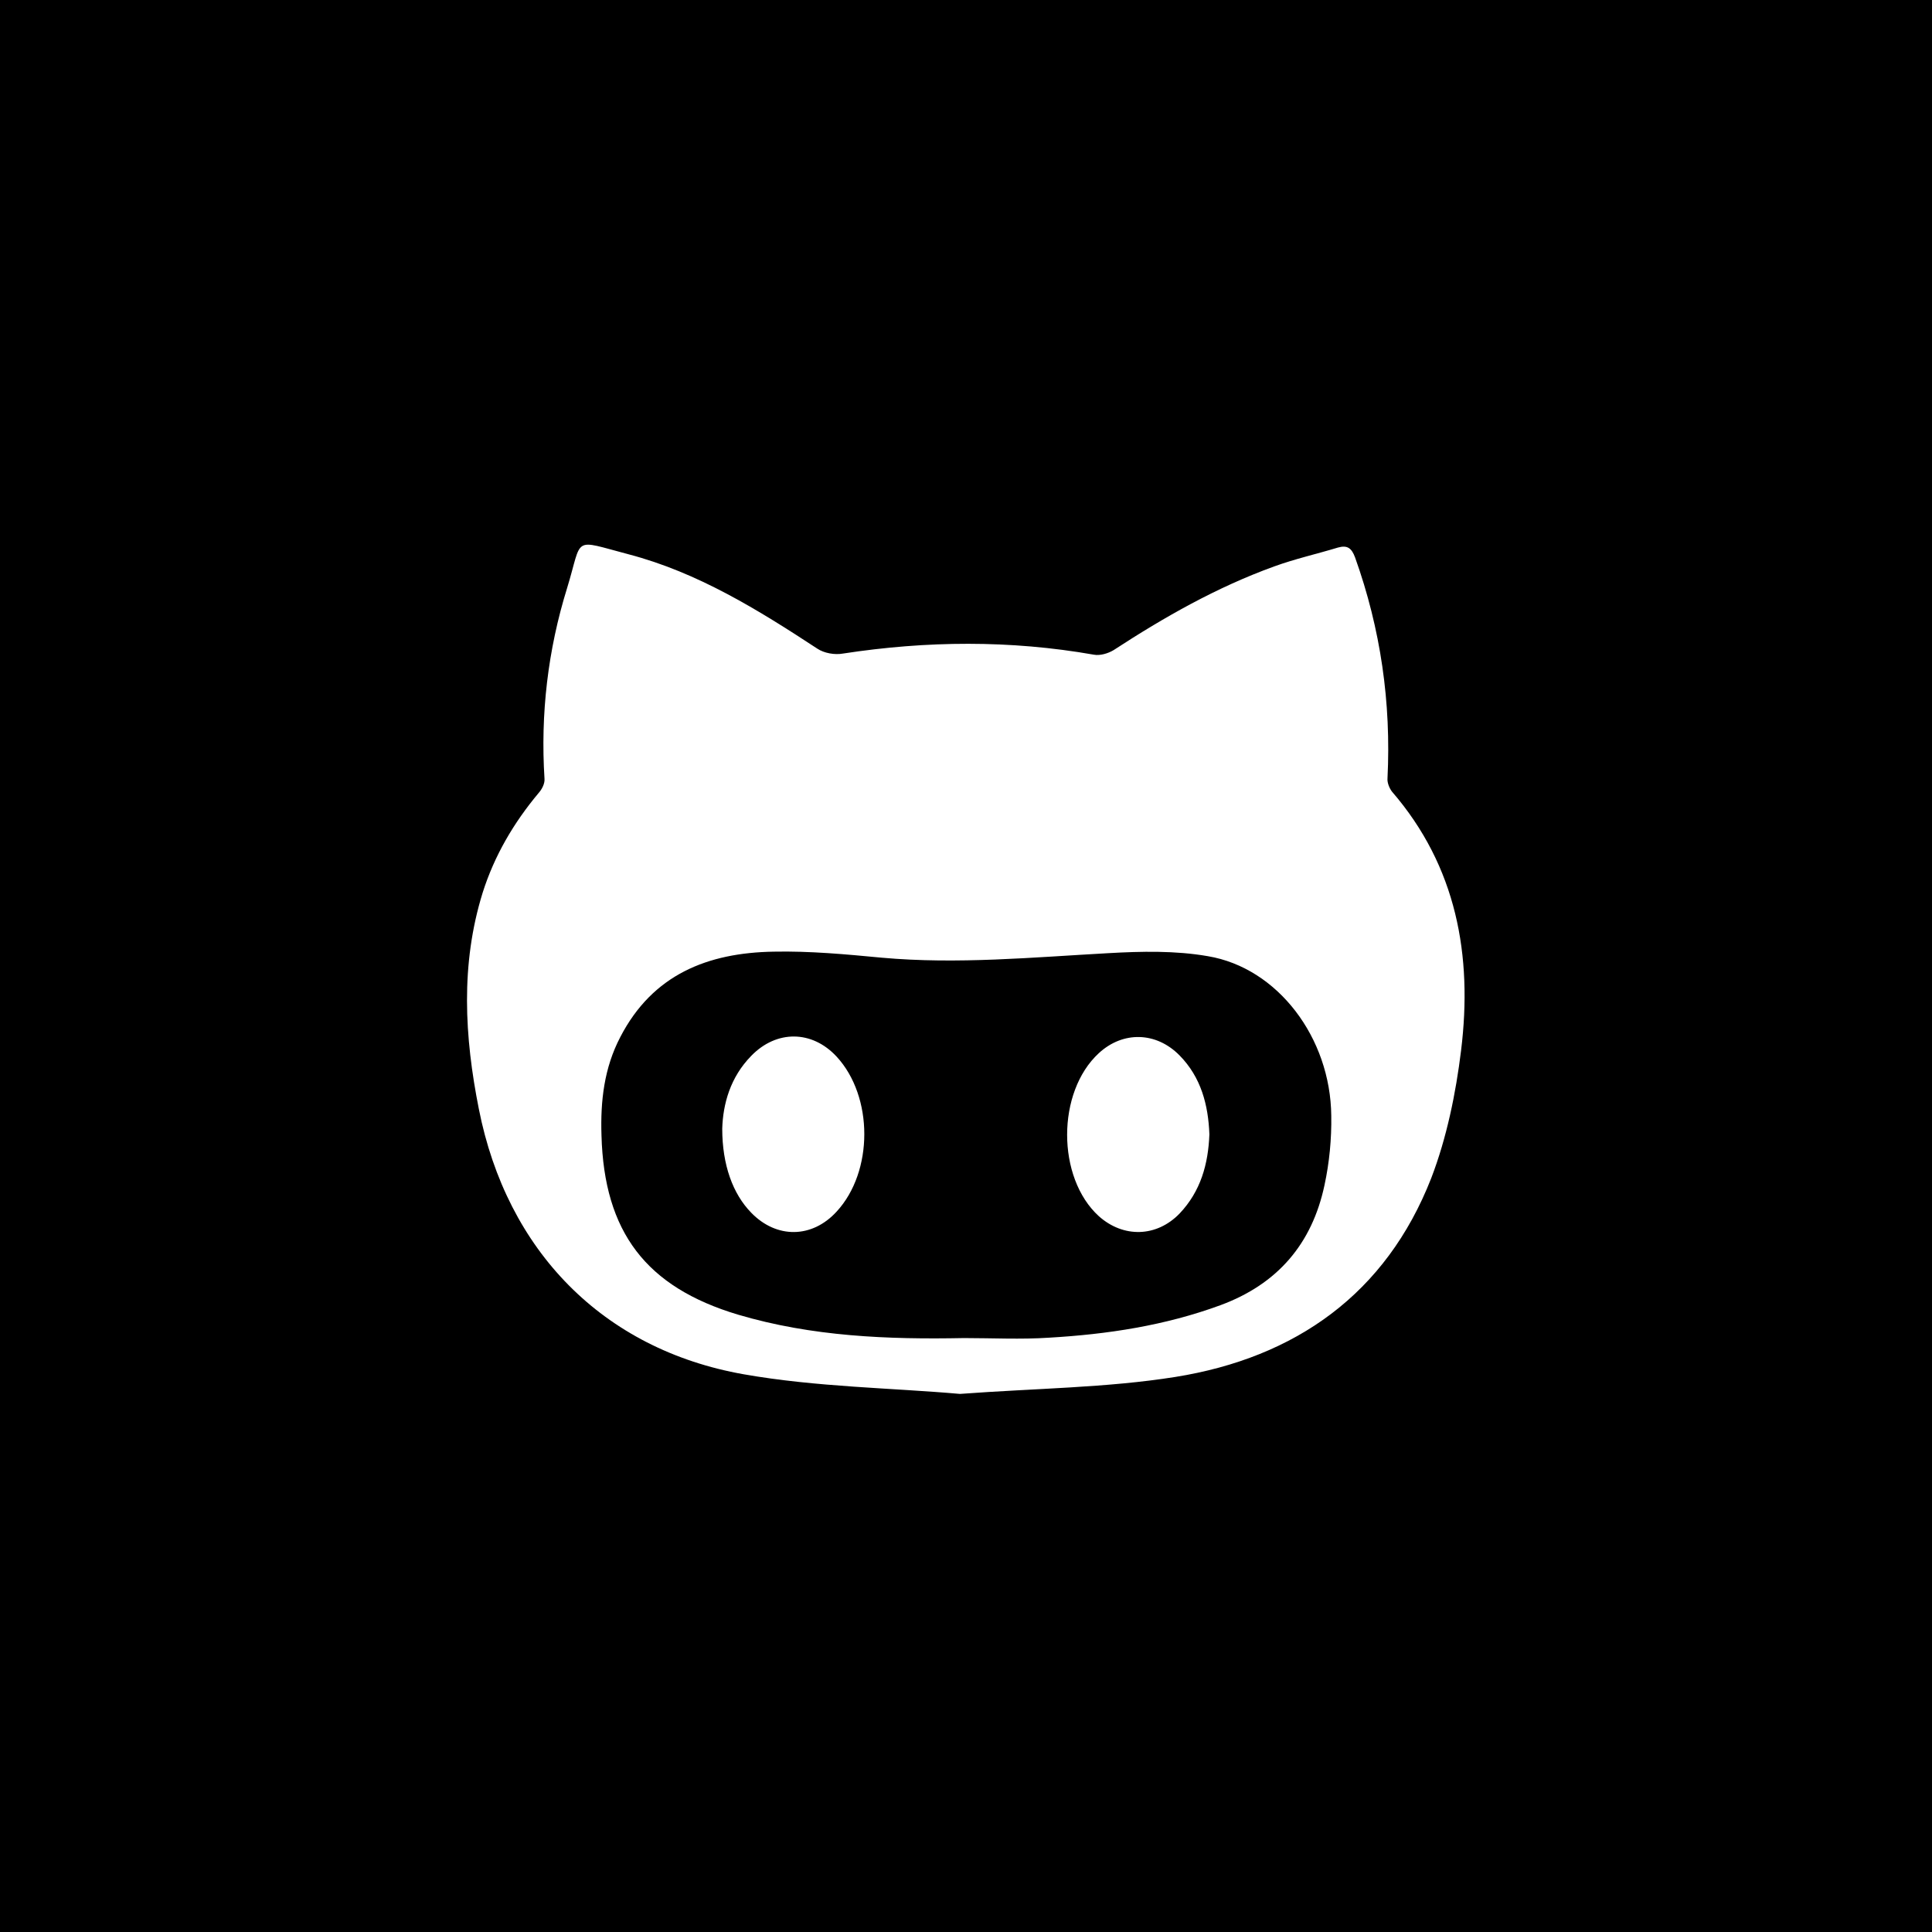
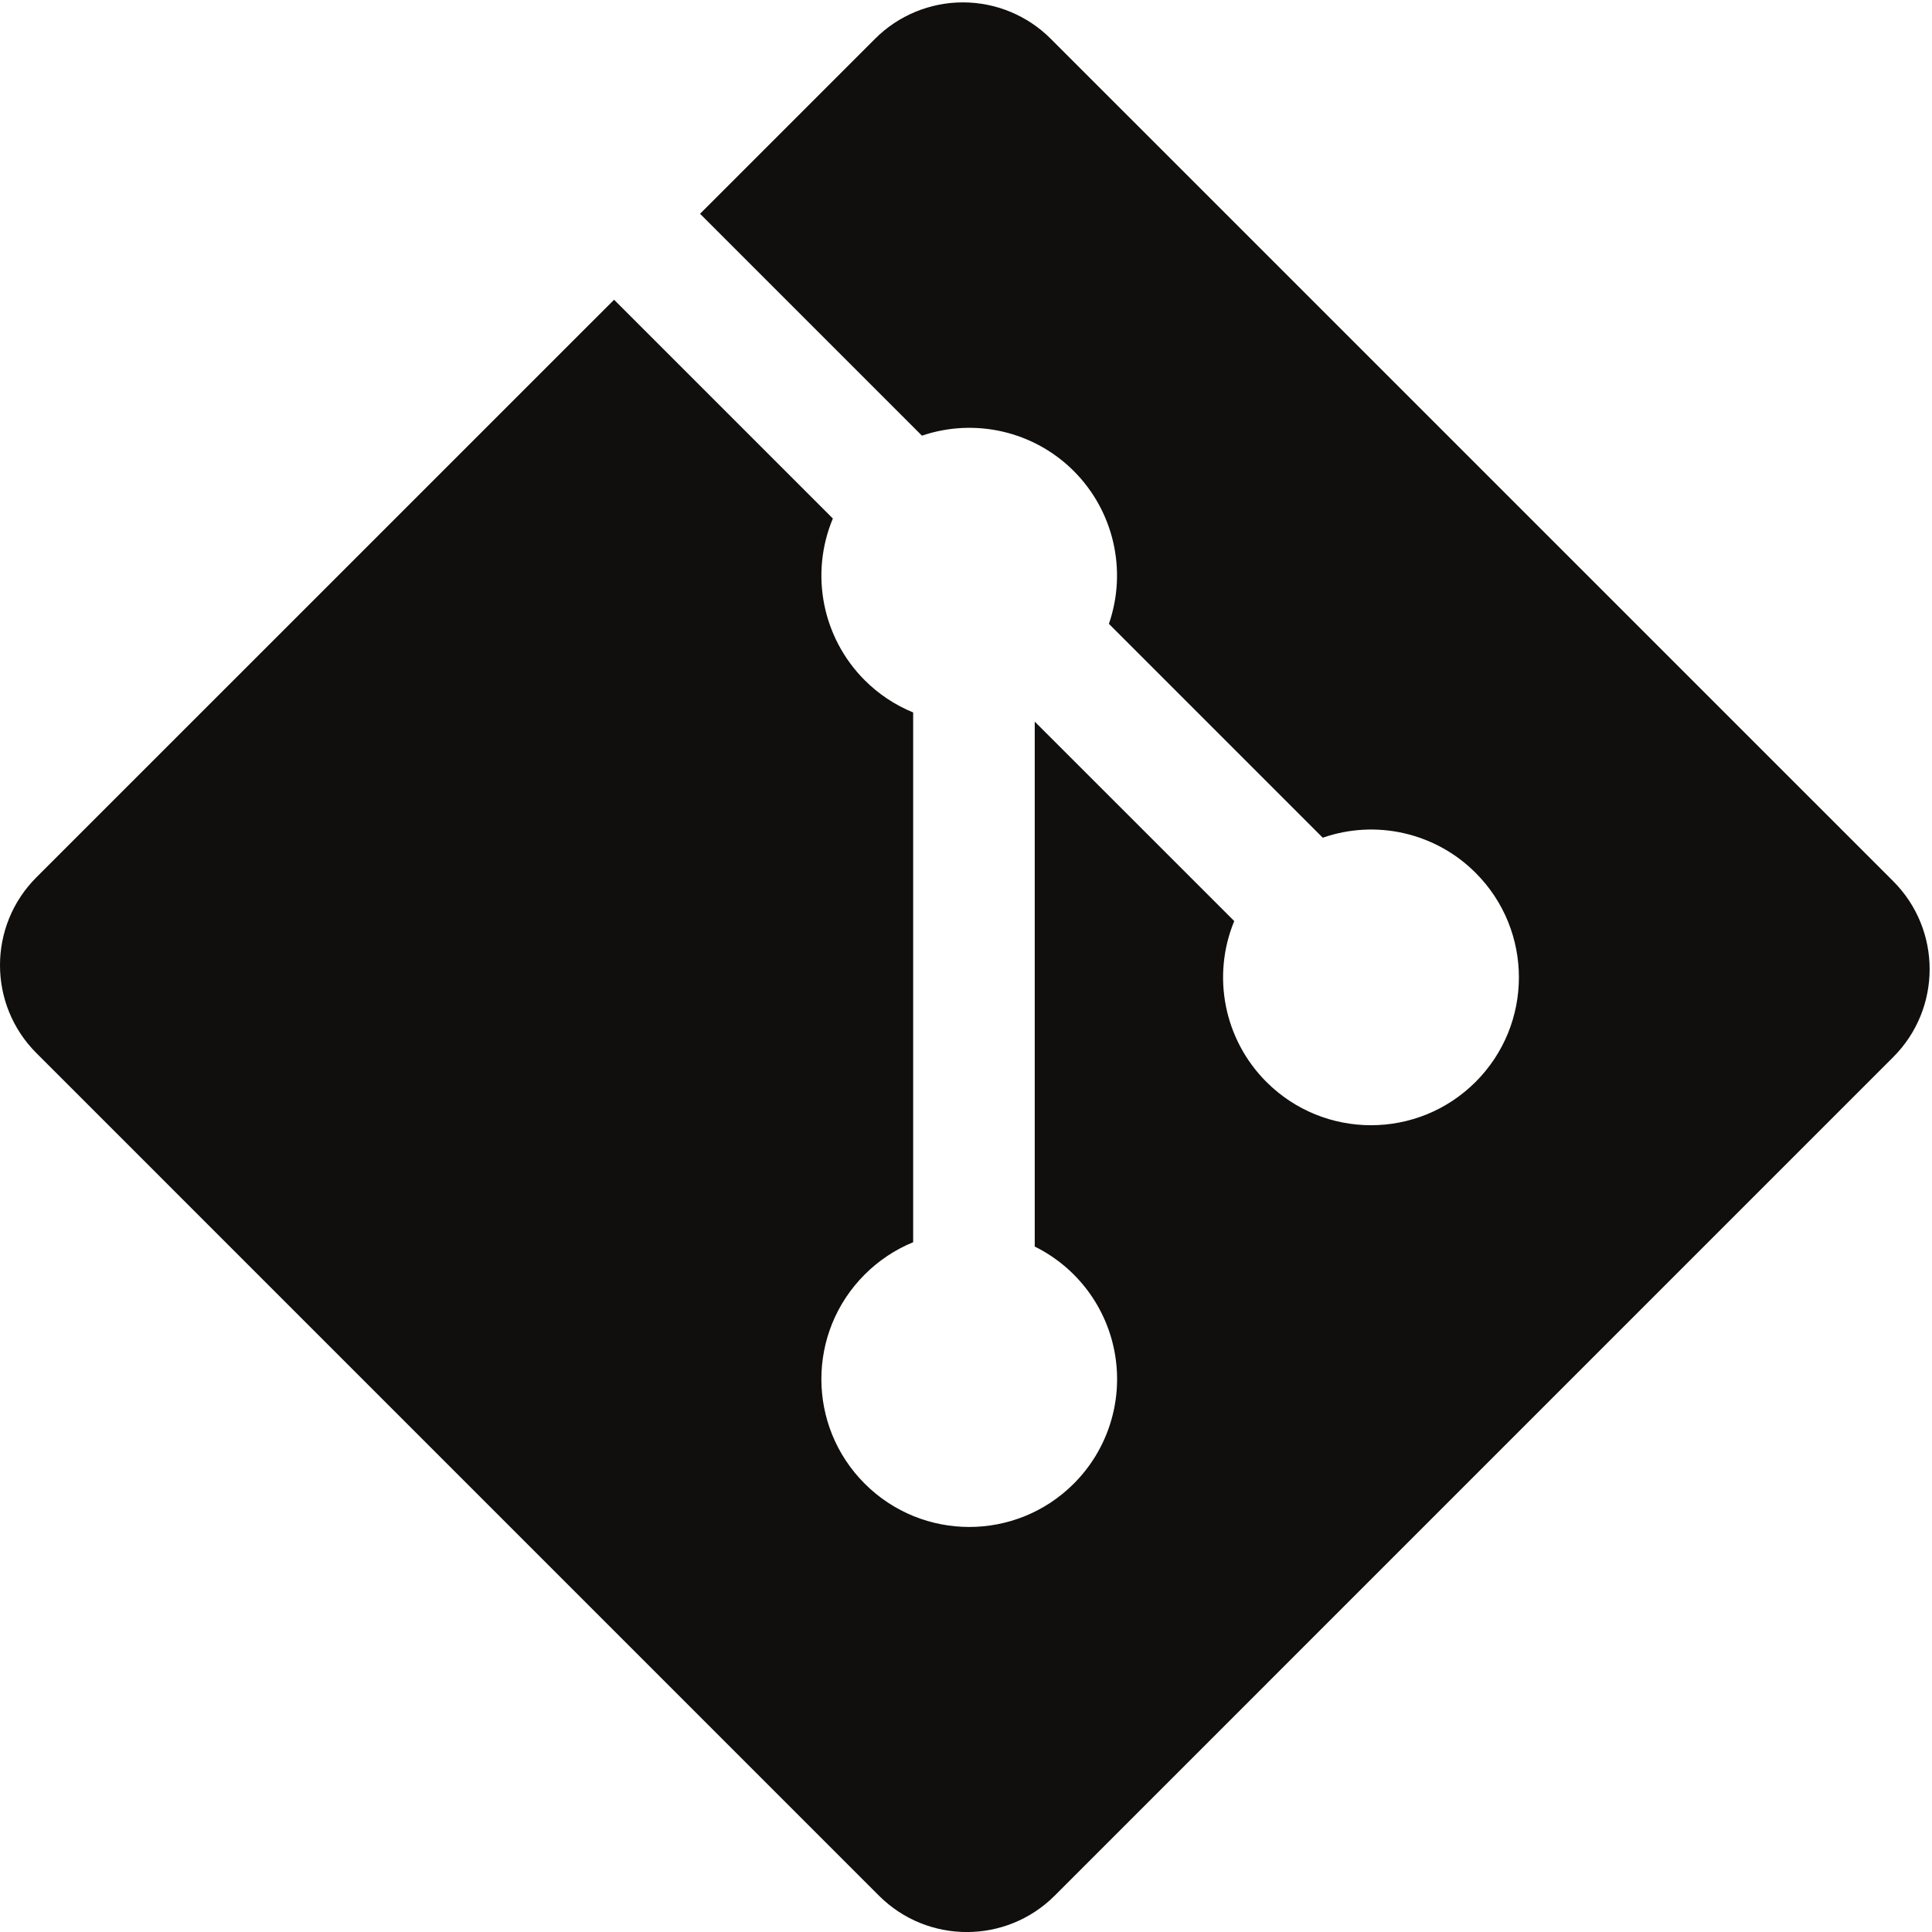
- <svg xmlns="http://www.w3.org/2000/svg" fill="#000000" height="800px" width="800px" version="1.1" id="Layer_1" viewBox="-143 145 512 512" xml:space="preserve">
-   <g>
-     <path d="M-143,145v512h512V145H-143z M244.2,423.4c-1.4,11.4-3.8,23.1-7.9,33.8c-12,30.7-36,47.6-67.8,52.7   c-18.2,2.9-36.9,3-57.1,4.5c-18.1-1.6-38-1.8-57.3-5.2c-37.4-6.6-62.8-32.8-70.2-70.3c-3.8-19.1-4.9-38.3,1-57.3   c3.1-9.8,8.2-18.5,14.8-26.4c0.9-1,1.7-2.5,1.6-3.8c-1.1-17.2,0.9-34.2,6-50.6c4.2-13.7,1.1-12.9,16.3-8.9   c18.3,4.8,34.3,14.7,50,25c1.8,1.2,4.6,1.7,6.8,1.3c22.2-3.4,44.3-3.6,66.5,0.3c1.6,0.3,3.7-0.3,5.2-1.2   c13.5-8.8,27.4-16.7,42.6-22.2c5.5-2,11.3-3.3,16.9-5c2.5-0.7,3.6,0.2,4.5,2.6c6.8,19,9.6,38.5,8.6,58.6c-0.1,1.1,0.5,2.6,1.2,3.5   C243,374.6,247.3,398.2,244.2,423.4z" />
-     <path d="M177.1,398.4c-8.6-1.5-17.6-1.3-26.4-0.8c-20,1.1-40,3-60,1.2c-9.5-0.9-19.1-1.8-28.7-1.6c-17.4,0.3-32,6-40.6,22.6   c-4.3,8.2-5.3,17-5,26.1c0.7,25.6,11.8,40.2,36.2,47.5c19.6,5.8,39.7,6.6,59.9,6.2c7.5,0,15,0.4,22.5-0.1   c15.5-0.9,30.7-3.2,45.4-8.6c15.2-5.6,24.3-16.3,27.6-31.8c1.3-6,1.9-12.3,1.8-18.4C209.6,420,195.6,401.5,177.1,398.4z    M78.7,466.1c-6.5,7.1-15.9,7.2-22.6,0.3c-4.9-5-7.7-12.7-7.7-22.3c0.2-6.5,2.1-13.6,7.7-19.3c6.7-6.9,16.1-6.8,22.6,0.2   C88.5,435.6,88.5,455.5,78.7,466.1z M169.6,466.6c-6.1,6.3-14.9,6.5-21.4,0.7c-11.2-10.2-11.2-32.9,0-43.2   c6.4-5.9,15.2-5.7,21.4,0.6c5.7,5.8,7.6,13.1,7.9,20.9C177.2,453.5,175.2,460.7,169.6,466.6z" />
+ <svg xmlns="http://www.w3.org/2000/svg" width="92pt" height="92pt" viewBox="0 0 92 92">
+   <defs>
+     <clipPath id="a">
+       <path d="M0 .113h91.887V92H0Zm0 0" />
+     </clipPath>
+   </defs>
+   <g clip-path="url(#a)">
+     <path style="stroke:none;fill-rule:nonzero;fill:#100f0d;fill-opacity:1" d="M90.156 41.965 50.036 1.848a5.913 5.913 0 0 0-8.368 0l-8.332 8.332 10.566 10.566a7.03 7.03 0 0 1 7.23 1.684 7.043 7.043 0 0 1 1.673 7.277l10.183 10.184a7.026 7.026 0 0 1 7.278 1.672 7.04 7.04 0 0 1 0 9.957 7.045 7.045 0 0 1-9.961 0 7.038 7.038 0 0 1-1.532-7.66l-9.5-9.497V59.36a7.04 7.04 0 0 1 1.86 11.29 7.04 7.04 0 0 1-9.957 0 7.04 7.04 0 0 1 0-9.958 7.034 7.034 0 0 1 2.308-1.539V33.926a7.001 7.001 0 0 1-2.308-1.535 7.049 7.049 0 0 1-1.516-7.7L29.242 14.273 1.734 41.777a5.918 5.918 0 0 0 0 8.371L41.855 90.27a5.92 5.92 0 0 0 8.368 0l39.933-39.934a5.925 5.925 0 0 0 0-8.371" />
  </g>
</svg>
